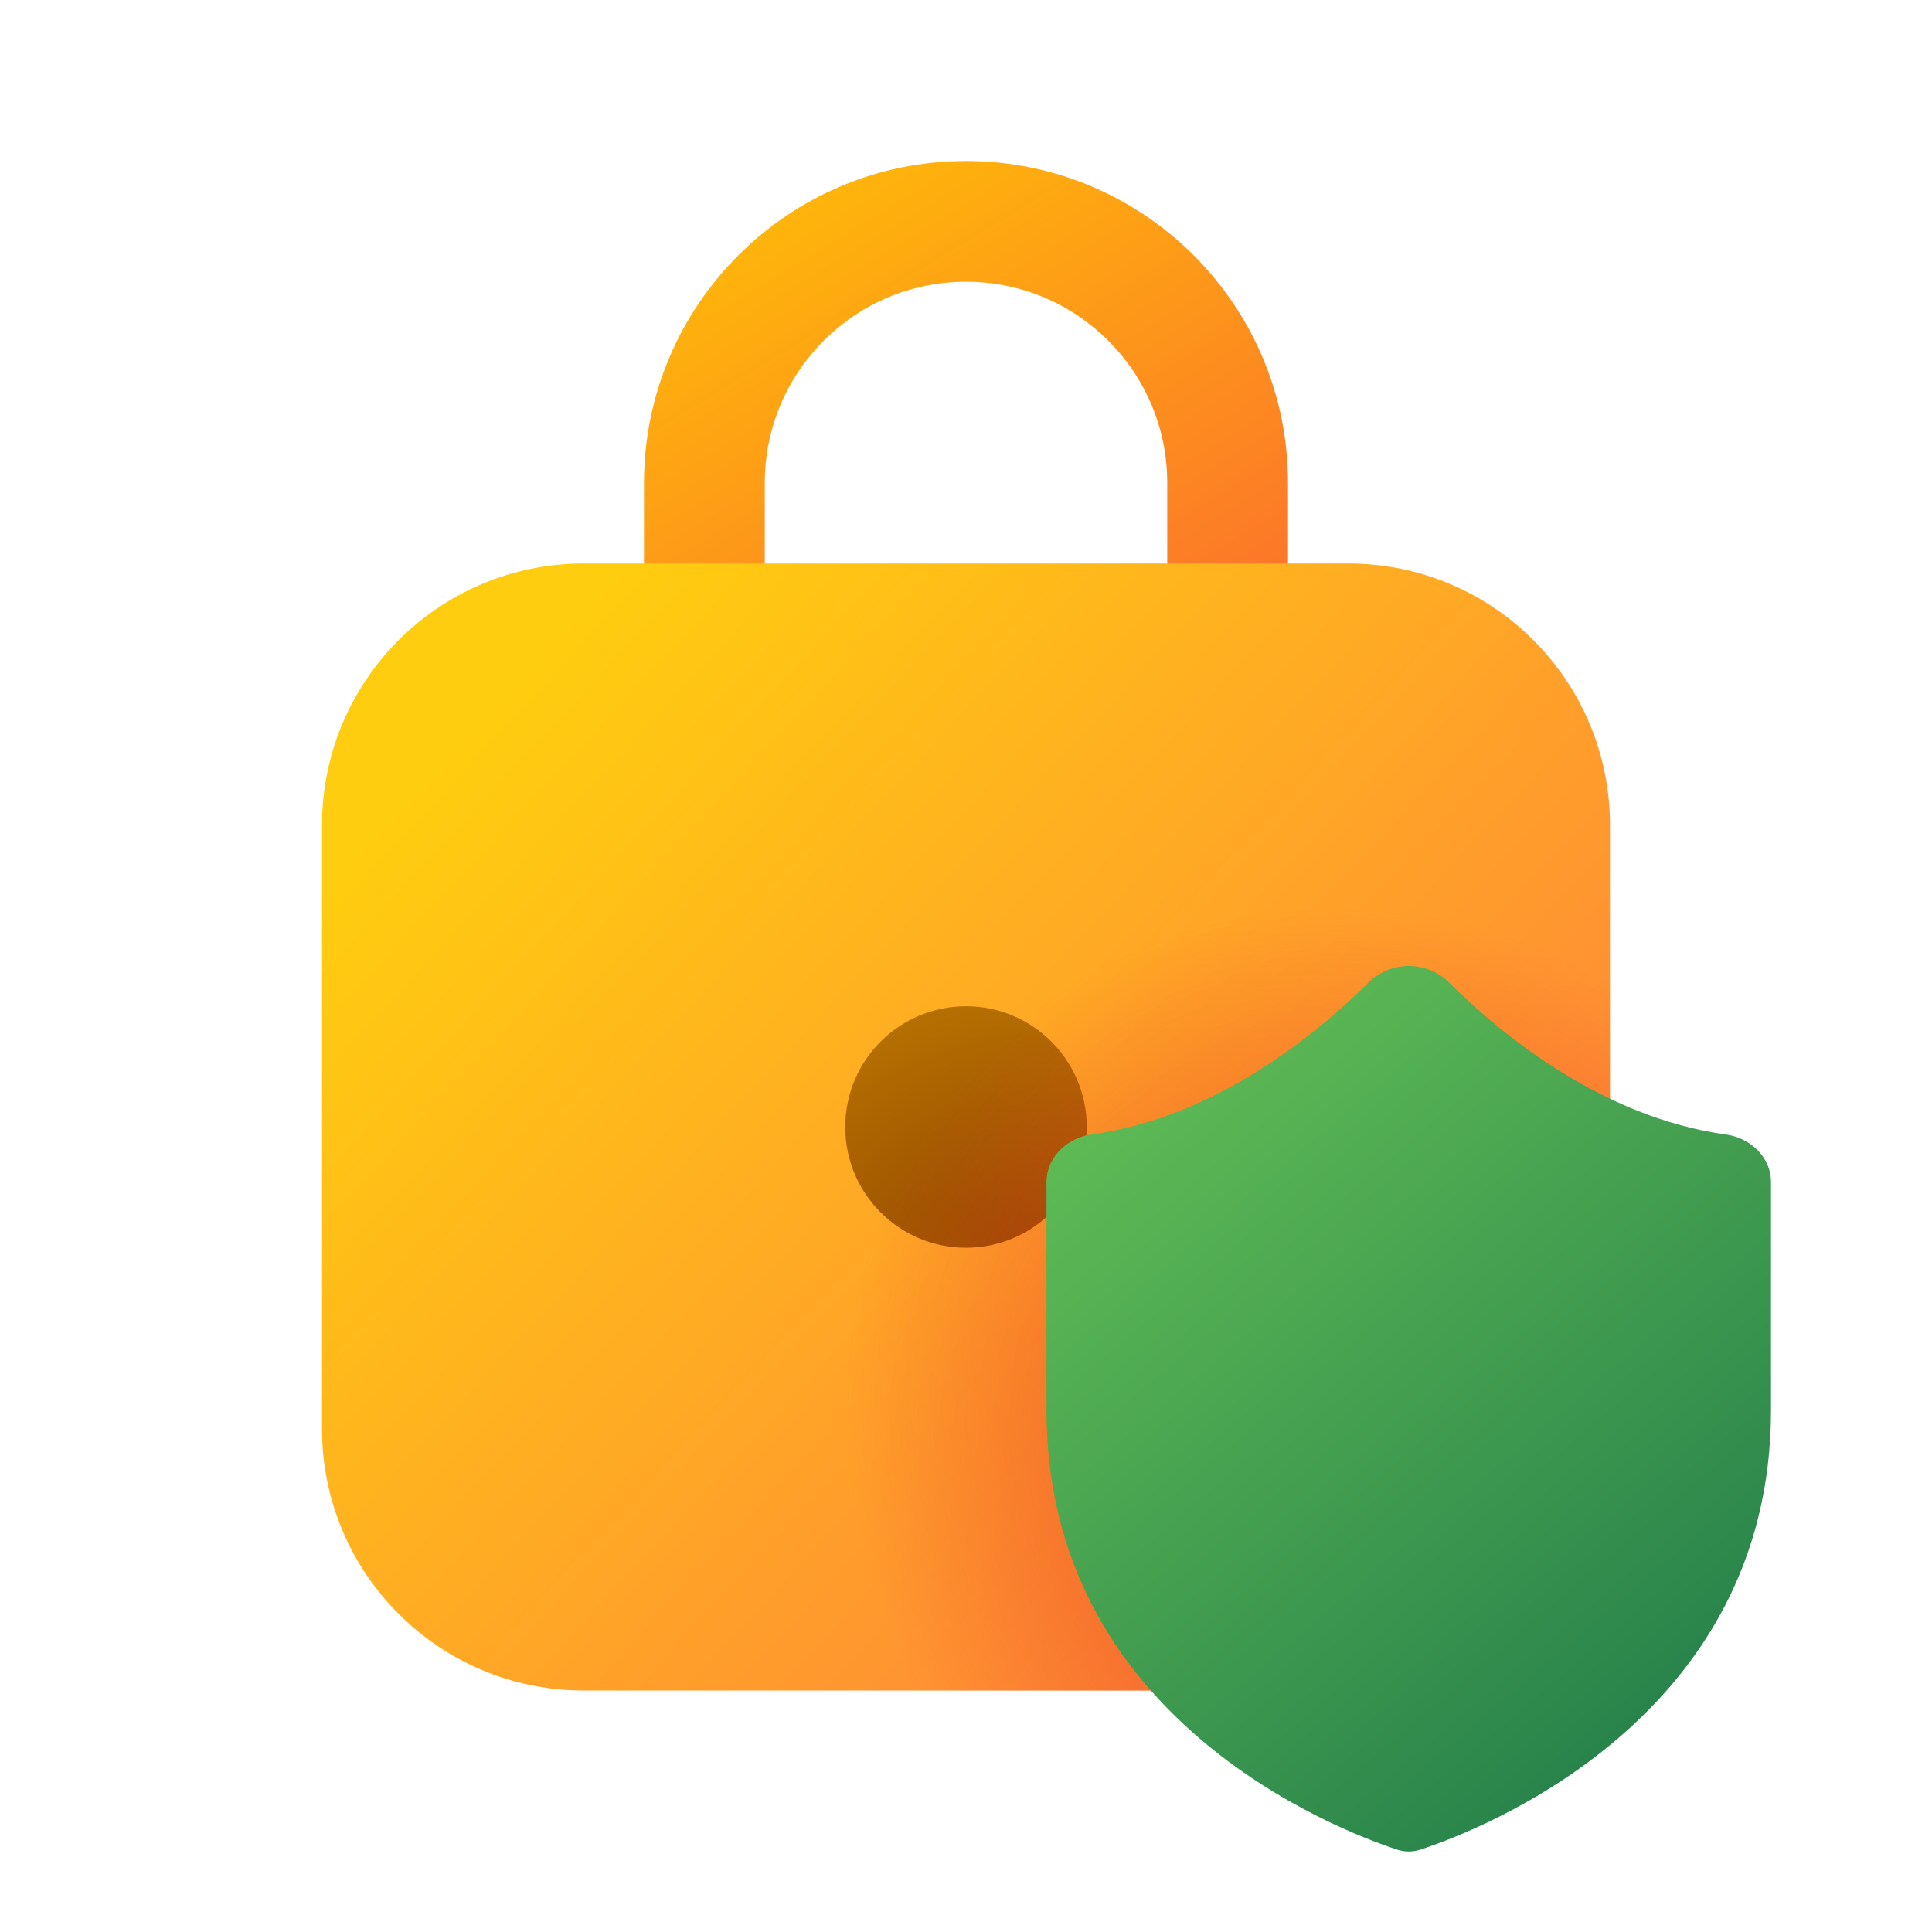
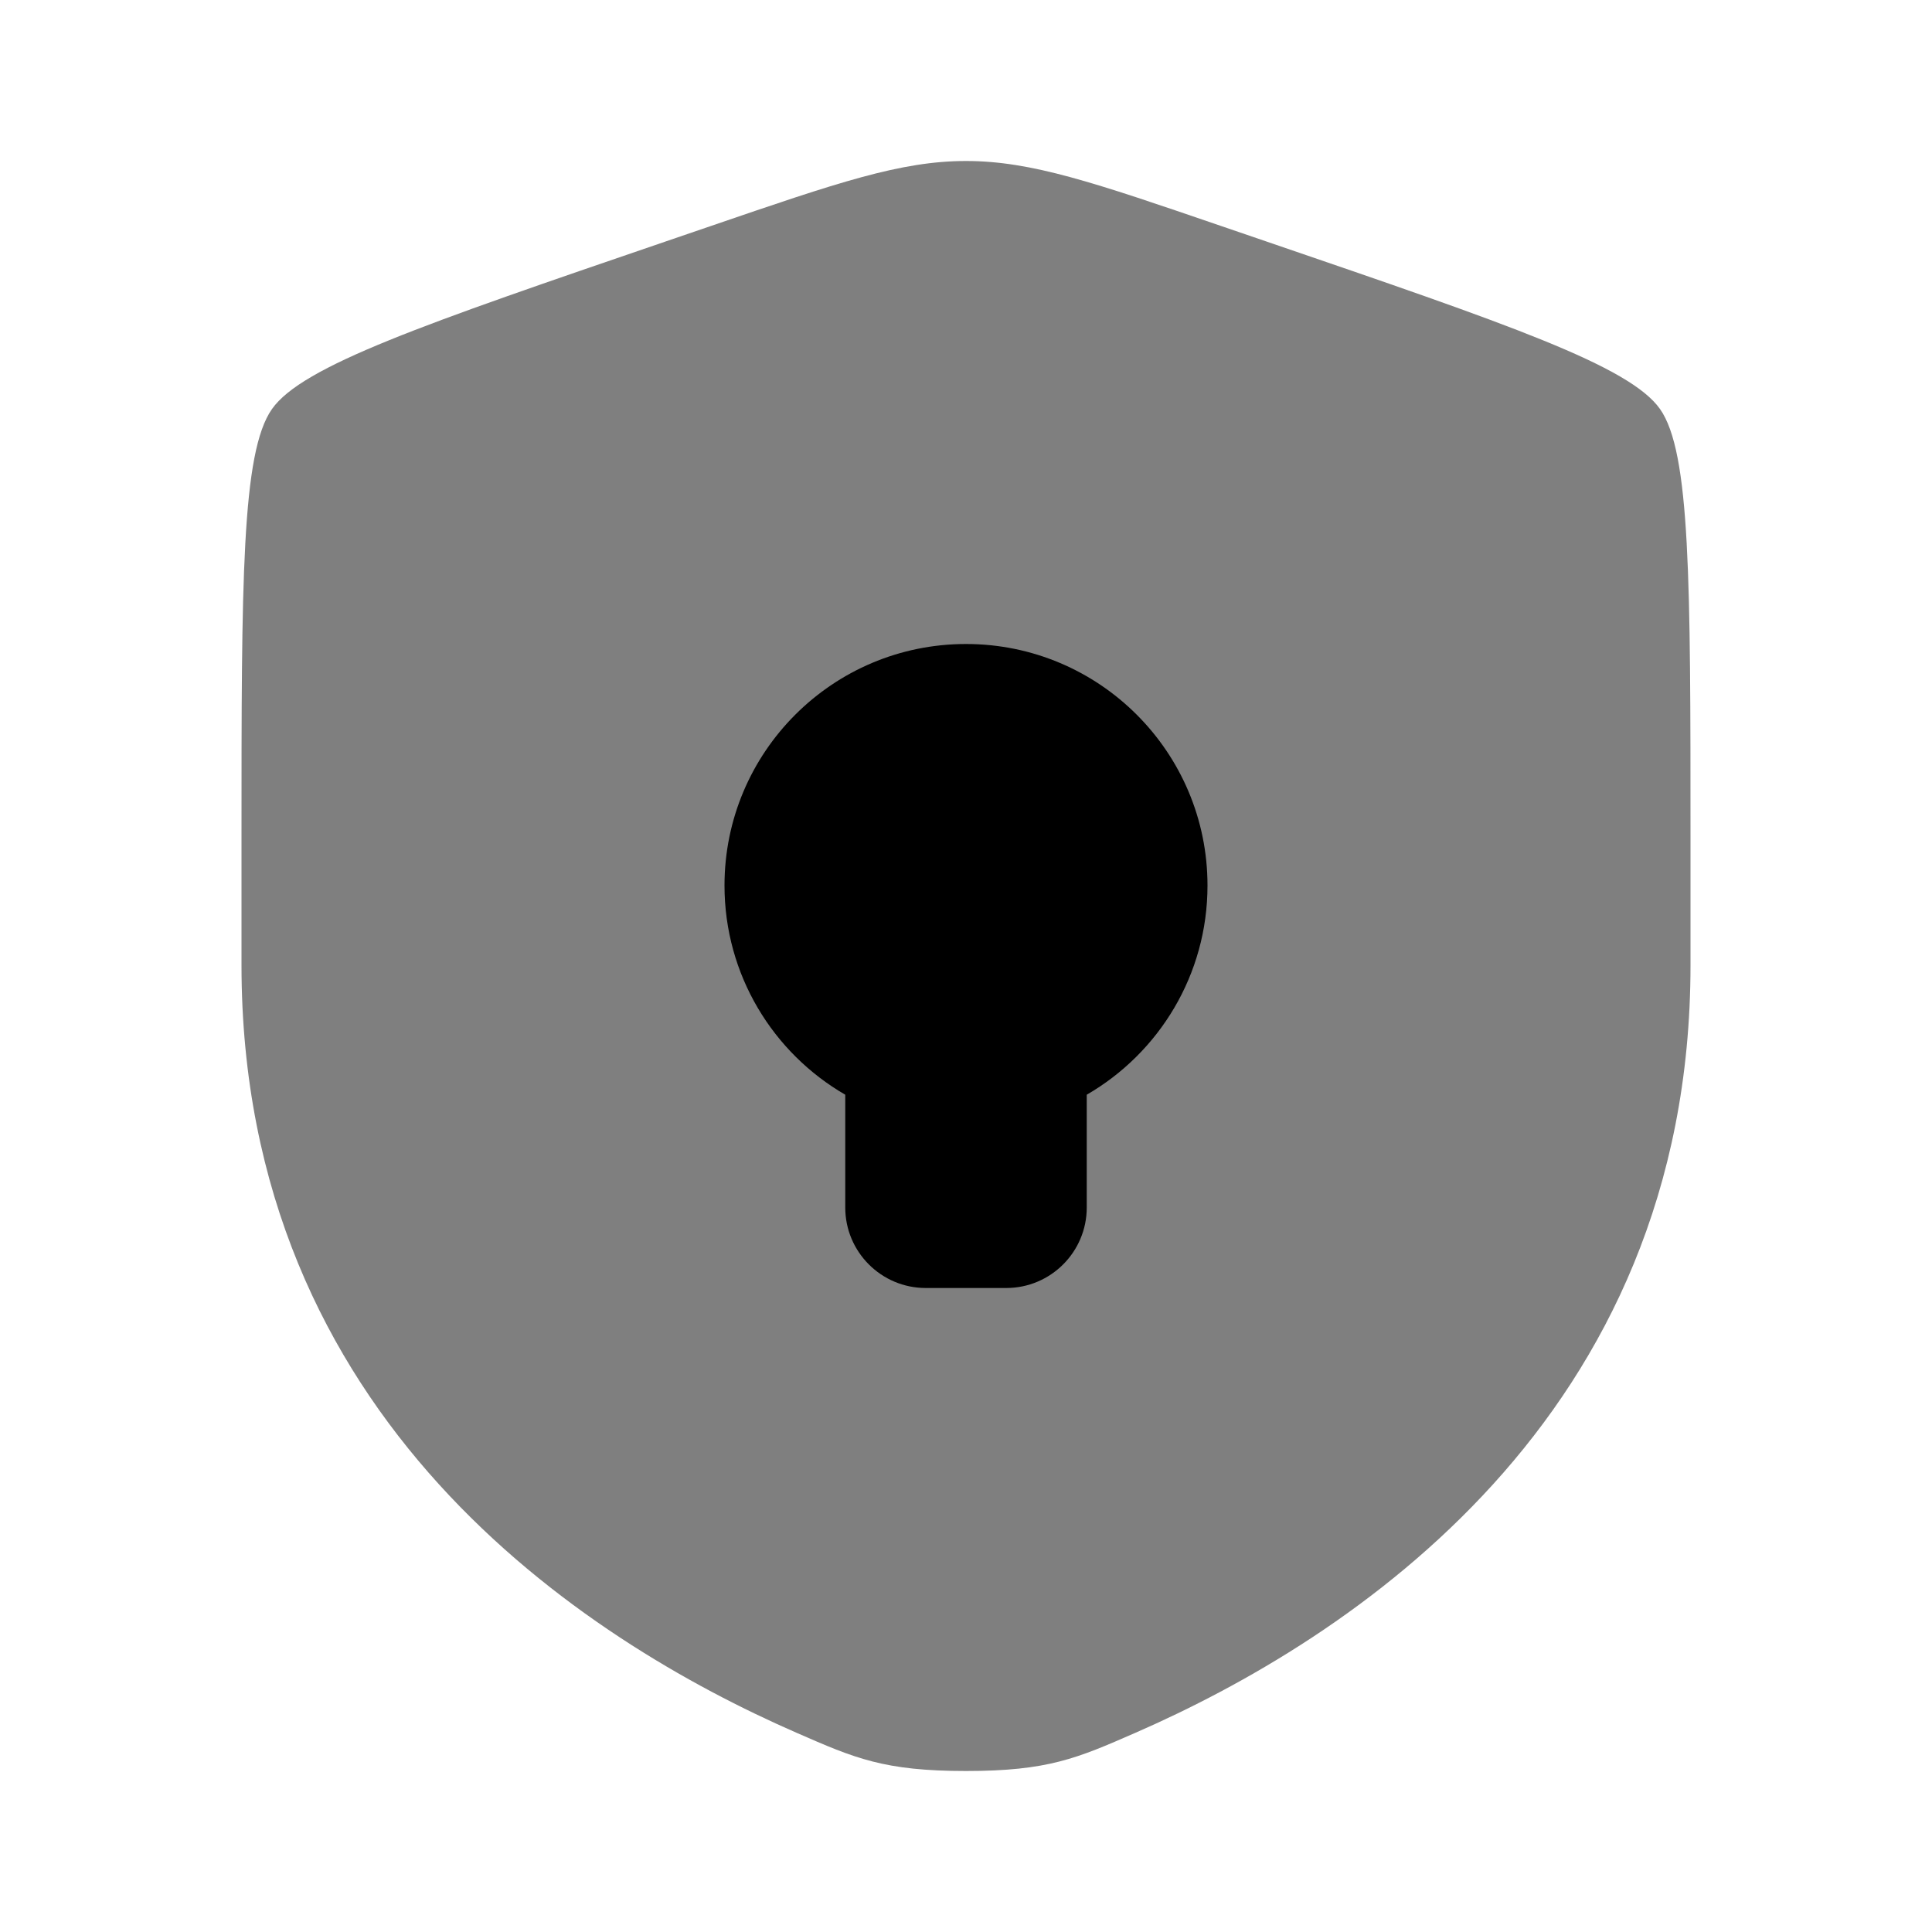
- <svg xmlns="http://www.w3.org/2000/svg" viewBox="0 0 24 24" width="24" height="24">
-   <g fill="none">
-     <path fill="url(#SVGZFAsATbD)" d="M12 2a4 4 0 0 0-4 4v1.5h1.5V6a2.5 2.5 0 0 1 5 0v1.5H16V6a4 4 0 0 0-4-4" />
-     <path fill="url(#SVGWGGuSc4j)" d="M20 10.25A3.25 3.25 0 0 0 16.75 7h-9.5A3.25 3.25 0 0 0 4 10.25v7.5A3.25 3.25 0 0 0 7.25 21h9.5A3.25 3.25 0 0 0 20 17.75z" />
-     <path fill="url(#SVGM8vxsbDr)" d="M12 15.5a1.5 1.5 0 1 0 0-3a1.5 1.5 0 0 0 0 3" />
-     <path fill="url(#SVG6bc1Oc1J)" d="M20 10.25A3.25 3.25 0 0 0 16.75 7h-9.5A3.25 3.25 0 0 0 4 10.25v7.5A3.25 3.25 0 0 0 7.25 21h9.5A3.25 3.25 0 0 0 20 17.75z" />
-     <path fill="url(#SVG5D6cQZYG)" d="M17.99 12.195c.652.65 1.907 1.685 3.449 1.898c.308.042.561.285.561.589v2.838c0 3.816-3.58 5.201-4.353 5.456a.46.46 0 0 1-.293 0C16.58 22.721 13 21.336 13 17.52v-2.838c0-.304.253-.547.561-.59c1.542-.212 2.797-1.247 3.45-1.898a.714.714 0 0 1 .979 0" />
-     <defs>
-       <linearGradient id="SVGZFAsATbD" x1="9.714" x2="15.835" y1=".949" y2="11.057" gradientUnits="userSpaceOnUse">
-         <stop stop-color="#ffc205" />
-         <stop offset="1" stop-color="#fb5937" />
-       </linearGradient>
-       <linearGradient id="SVGWGGuSc4j" x1="21.143" x2="6.542" y1="21.875" y2="8.278" gradientUnits="userSpaceOnUse">
-         <stop stop-color="#ff6f47" />
-         <stop offset="1" stop-color="#ffcd0f" />
-       </linearGradient>
-       <linearGradient id="SVG5D6cQZYG" x1="14.688" x2="23.007" y1="12" y2="21.767" gradientUnits="userSpaceOnUse">
-         <stop stop-color="#62be55" />
-         <stop offset="1" stop-color="#1e794a" />
-       </linearGradient>
-       <radialGradient id="SVGM8vxsbDr" cx="0" cy="0" r="1" gradientTransform="rotate(254.055 12.22 2.941)scale(5.46008 7.57586)" gradientUnits="userSpaceOnUse">
-         <stop stop-color="#944600" />
-         <stop offset="1" stop-color="#cd8e02" />
-       </radialGradient>
-       <radialGradient id="SVG6bc1Oc1J" cx="0" cy="0" r="1" gradientTransform="rotate(142.708 5.52 11.934)scale(6.46446 7.08296)" gradientUnits="userSpaceOnUse">
-         <stop stop-color="#eb4824" />
-         <stop offset=".99" stop-color="#eb4824" stop-opacity="0" />
-       </radialGradient>
-     </defs>
-   </g>
+ <svg xmlns="http://www.w3.org/2000/svg" width="1em" height="1em" viewBox="0 0 24 24">
+   <path fill="currentColor" d="M3 10.417C3 7.219 3 5.62 3.378 5.082C3.755 4.545 5.258 4.03 8.265 3.001L8.838 2.805C10.405 2.268 11.189 2 12 2C12.811 2 13.595 2.268 15.162 2.805L15.735 3.001C18.742 4.03 20.245 4.545 20.622 5.082C21 5.62 21 7.219 21 10.417V11.991C21 17.629 16.761 20.366 14.101 21.527C13.38 21.842 13.019 22 12 22C10.981 22 10.62 21.842 9.899 21.527C7.239 20.366 3 17.629 3 11.991V10.417Z" opacity=".5" />
+   <path fill="currentColor" d="M13.5 15C13.5 15.552 13.052 16 12.5 16H11.5C10.948 16 10.5 15.552 10.5 15V13.599C9.603 13.08 9 12.11 9 11C9 9.343 10.343 8 12 8C13.657 8 15 9.343 15 11C15 12.11 14.397 13.08 13.5 13.599V15Z" />
</svg>
